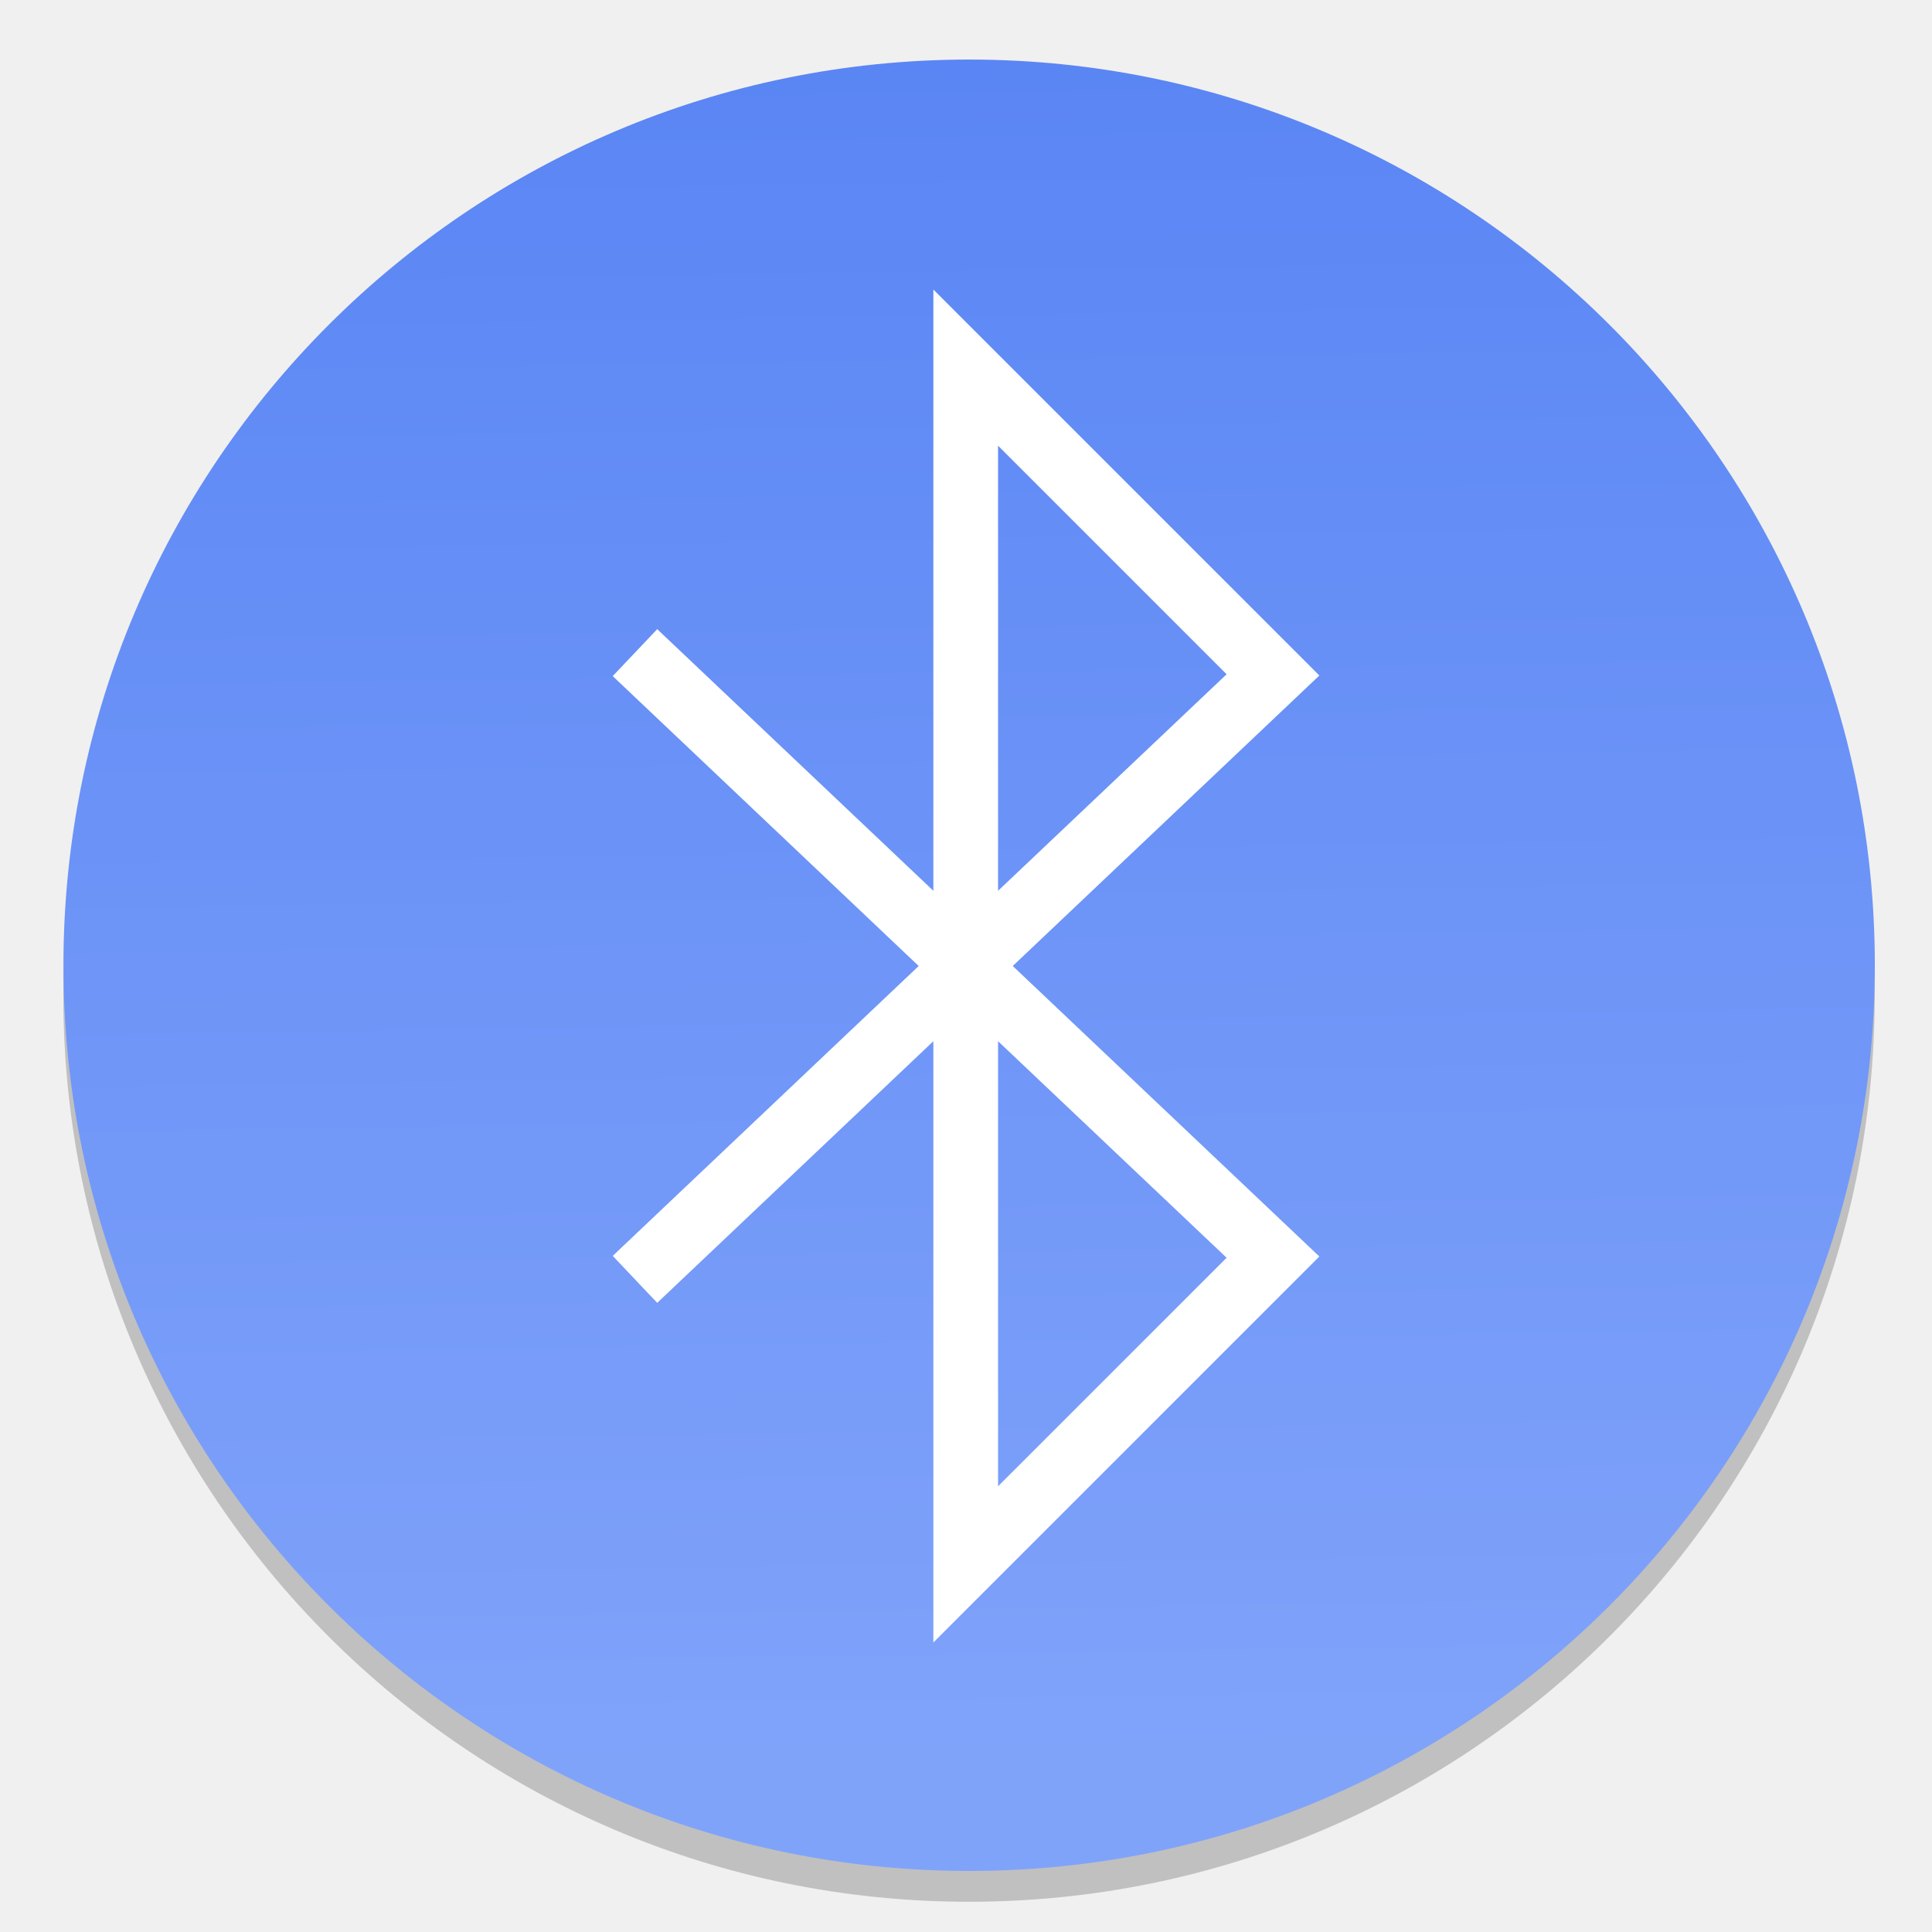
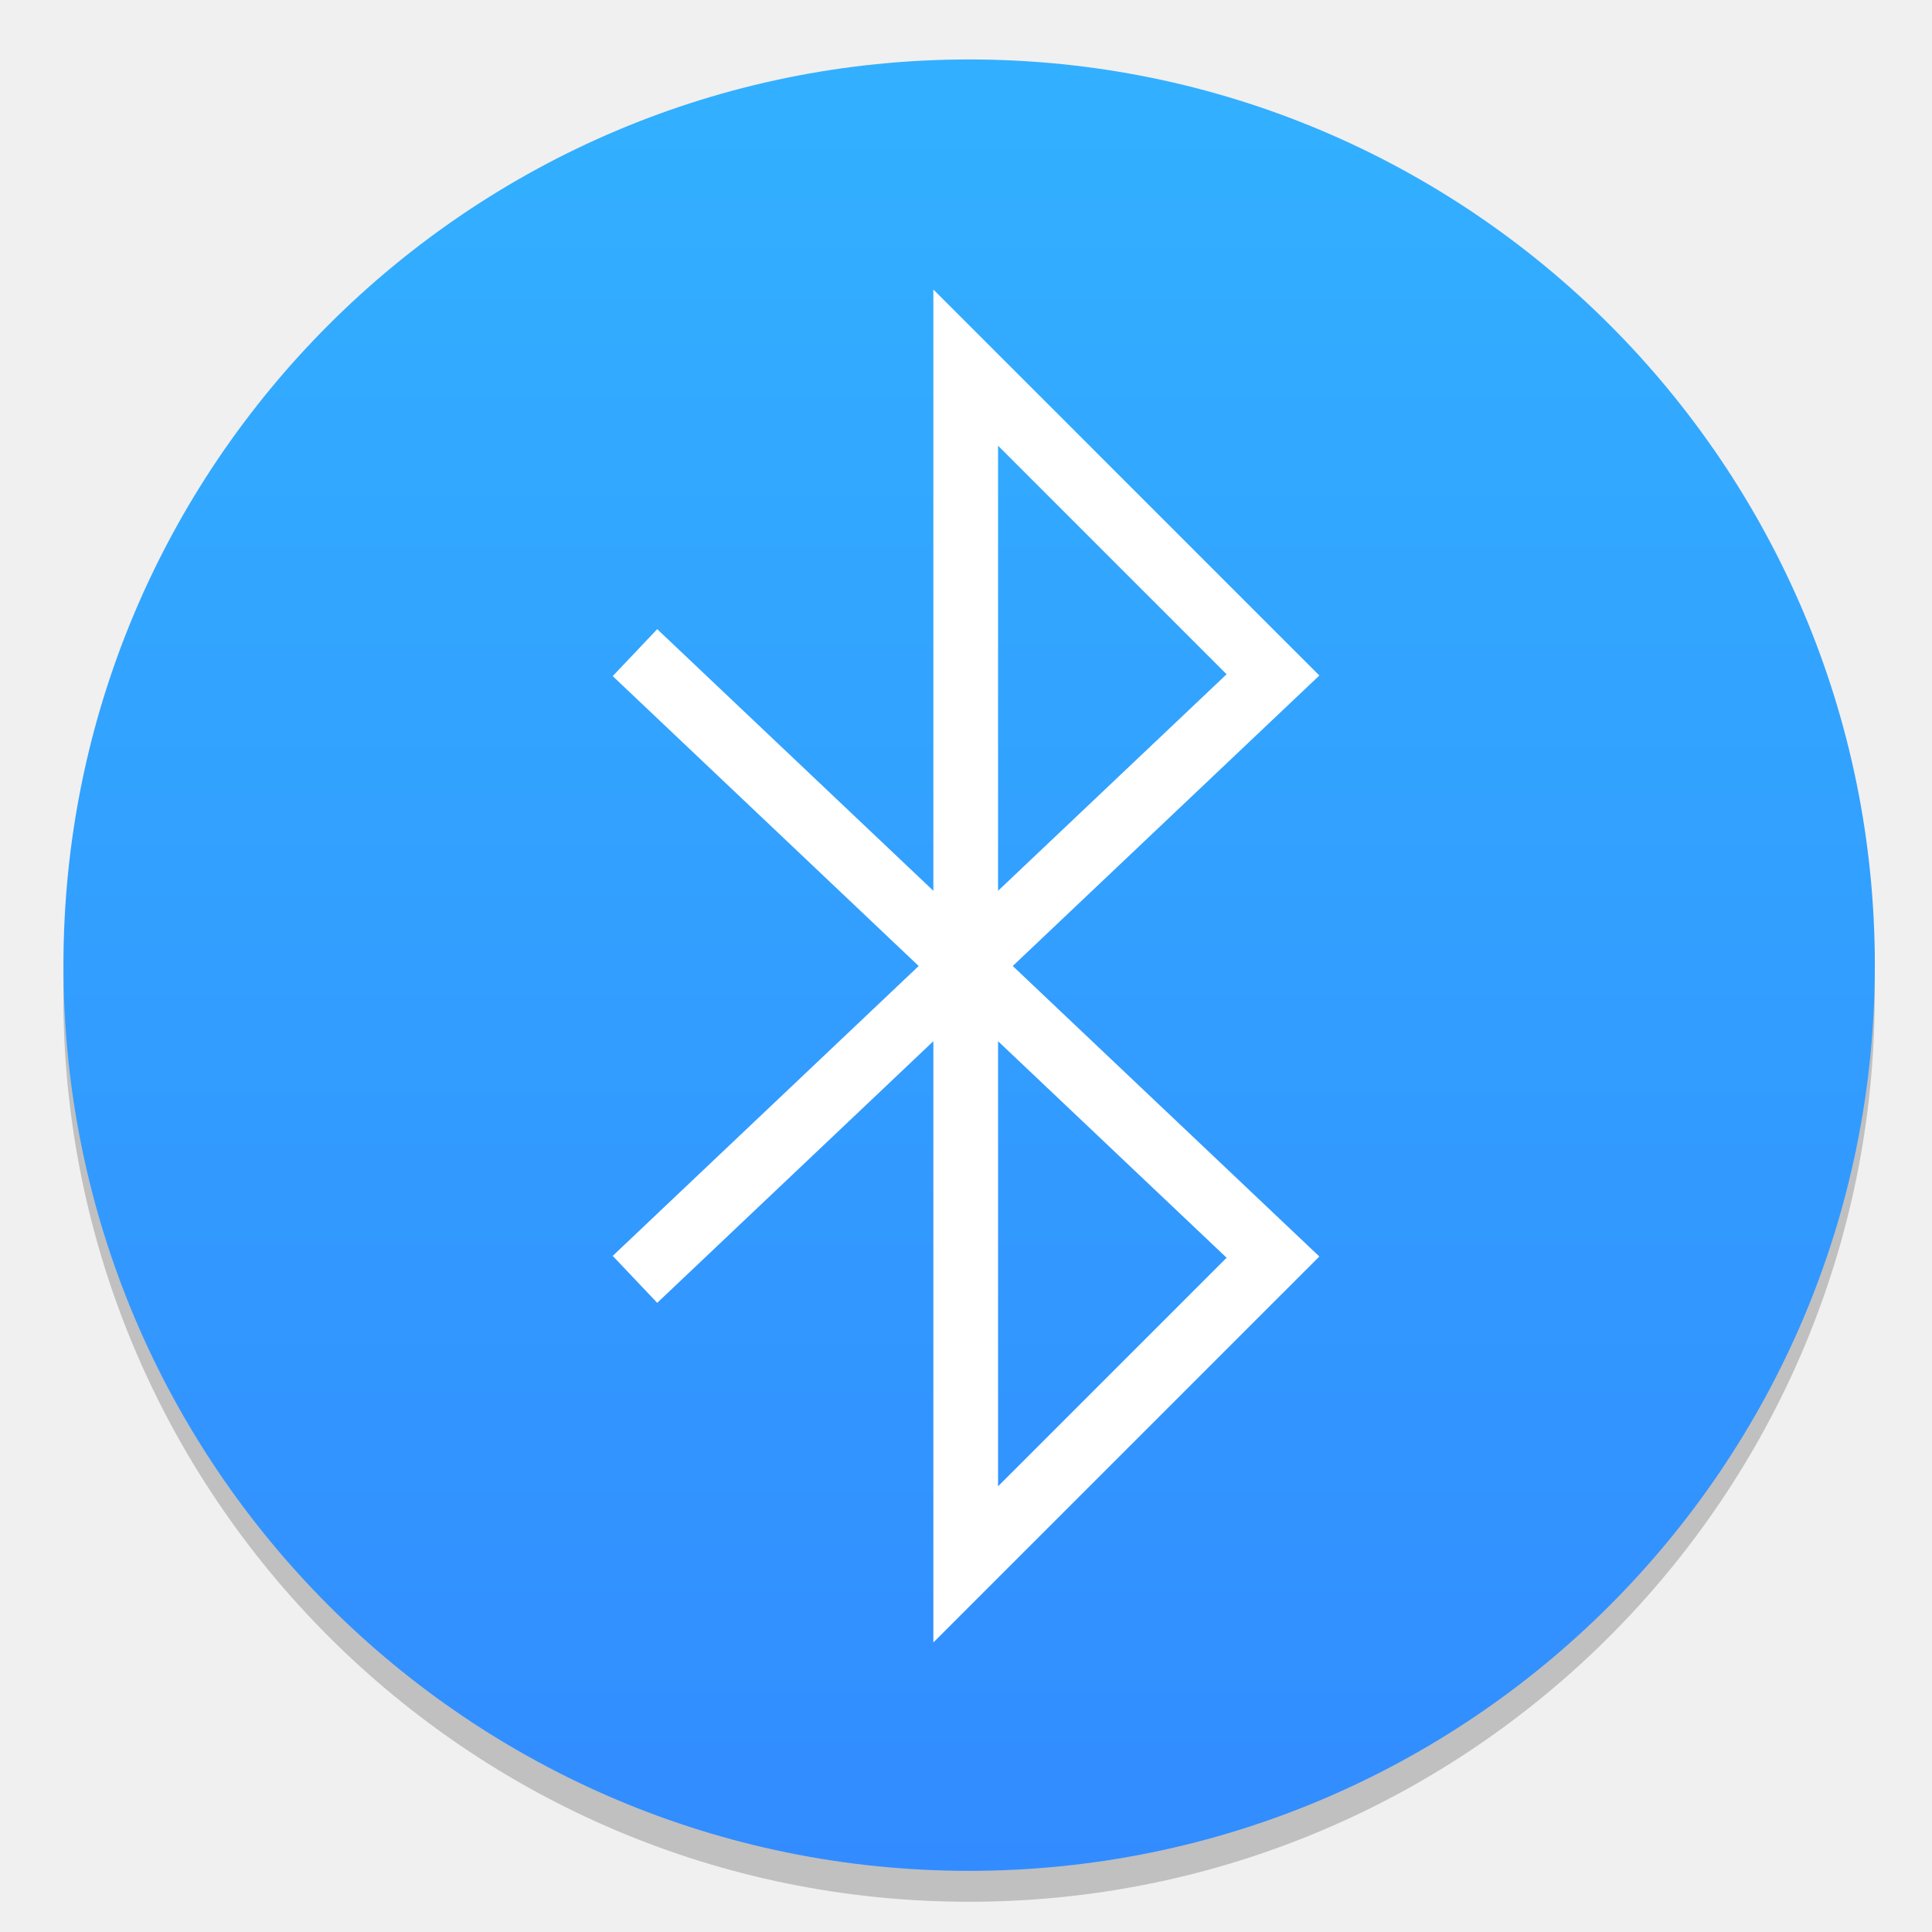
<svg xmlns="http://www.w3.org/2000/svg" width="64" height="64" version="1.1" viewBox="0 0 16.933 16.933">
  <defs>
-     <linearGradient id="a" x1="7.157" x2="7.391" y1="279.92" y2="295.56" gradientUnits="userSpaceOnUse">
-       <stop stop-color="#5884f4" offset="0" />
-       <stop stop-color="#80a3fa" offset="1" />
+     <linearGradient id="linearGradient11422" x1="-6.147" x2="-6.147" y1="-137.82" y2="-100.78" gradientTransform="matrix(.53033 0 0 .53033 11.536 71.989)" gradientUnits="userSpaceOnUse">
+       <stop stop-color="#32b4ff" offset="0" />
+       <stop stop-color="#3287ff" offset="1" />
    </linearGradient>
  </defs>
-   <g transform="translate(0,-280.07)">
-     <circle cx="-330.35" cy="-48.312" r="0" fill="#5e4aa6" stroke-width=".265" />
-     <circle cx="-39.434" cy="286.51" r="0" fill="#5e4aa6" fill-rule="evenodd" stroke-width=".265" />
-     <circle cx="8.493" cy="288.8" r="7.938" opacity=".2" stroke-width=".14" />
-     <circle cx="8.494" cy="288.53" r="7.938" fill="url(#a)" style="paint-order:normal" />
+   <circle cx="-330.35" cy="-328.38" r="0" fill="#5e4aa6" stroke-width=".265" />
+   <circle cx="-39.434" cy="6.44" r="0" fill="#5e4aa6" fill-rule="evenodd" stroke-width=".265" />
+   <circle cx="8.493" cy="8.73" r="7.938" opacity=".2" stroke-width=".14" />
+   <circle cx="8.494" cy="8.459" r="7.938" fill="url(#linearGradient11422)" style="paint-order:normal" />
+   <path d="m5.771 11.018 5.386-5.103-2.693-2.693v10.489l2.693-2.693-5.386-5.103" enable-background="new" fill="none" stroke="#fff" stroke-linecap="square" stroke-width=".567" />
+   <g fill="#5e4aa6" stroke-width=".265">
+     <circle cx="-306.7" cy="-329.95" r="0" />
+     <circle cx="-15.783" cy="4.877" r="0" fill-rule="evenodd" />
+     <circle cx="-285.93" cy="-348.86" r="0" />
+     <circle cx="4.986" cy="-14.033" r="0" fill-rule="evenodd" />
  </g>
-   <path d="m5.771 11.018 5.386-5.103-2.693-2.693v10.489l2.693-2.693-5.386-5.103" enable-background="new" fill="none" stroke="#fff" stroke-linecap="square" stroke-width=".567" />
</svg>
